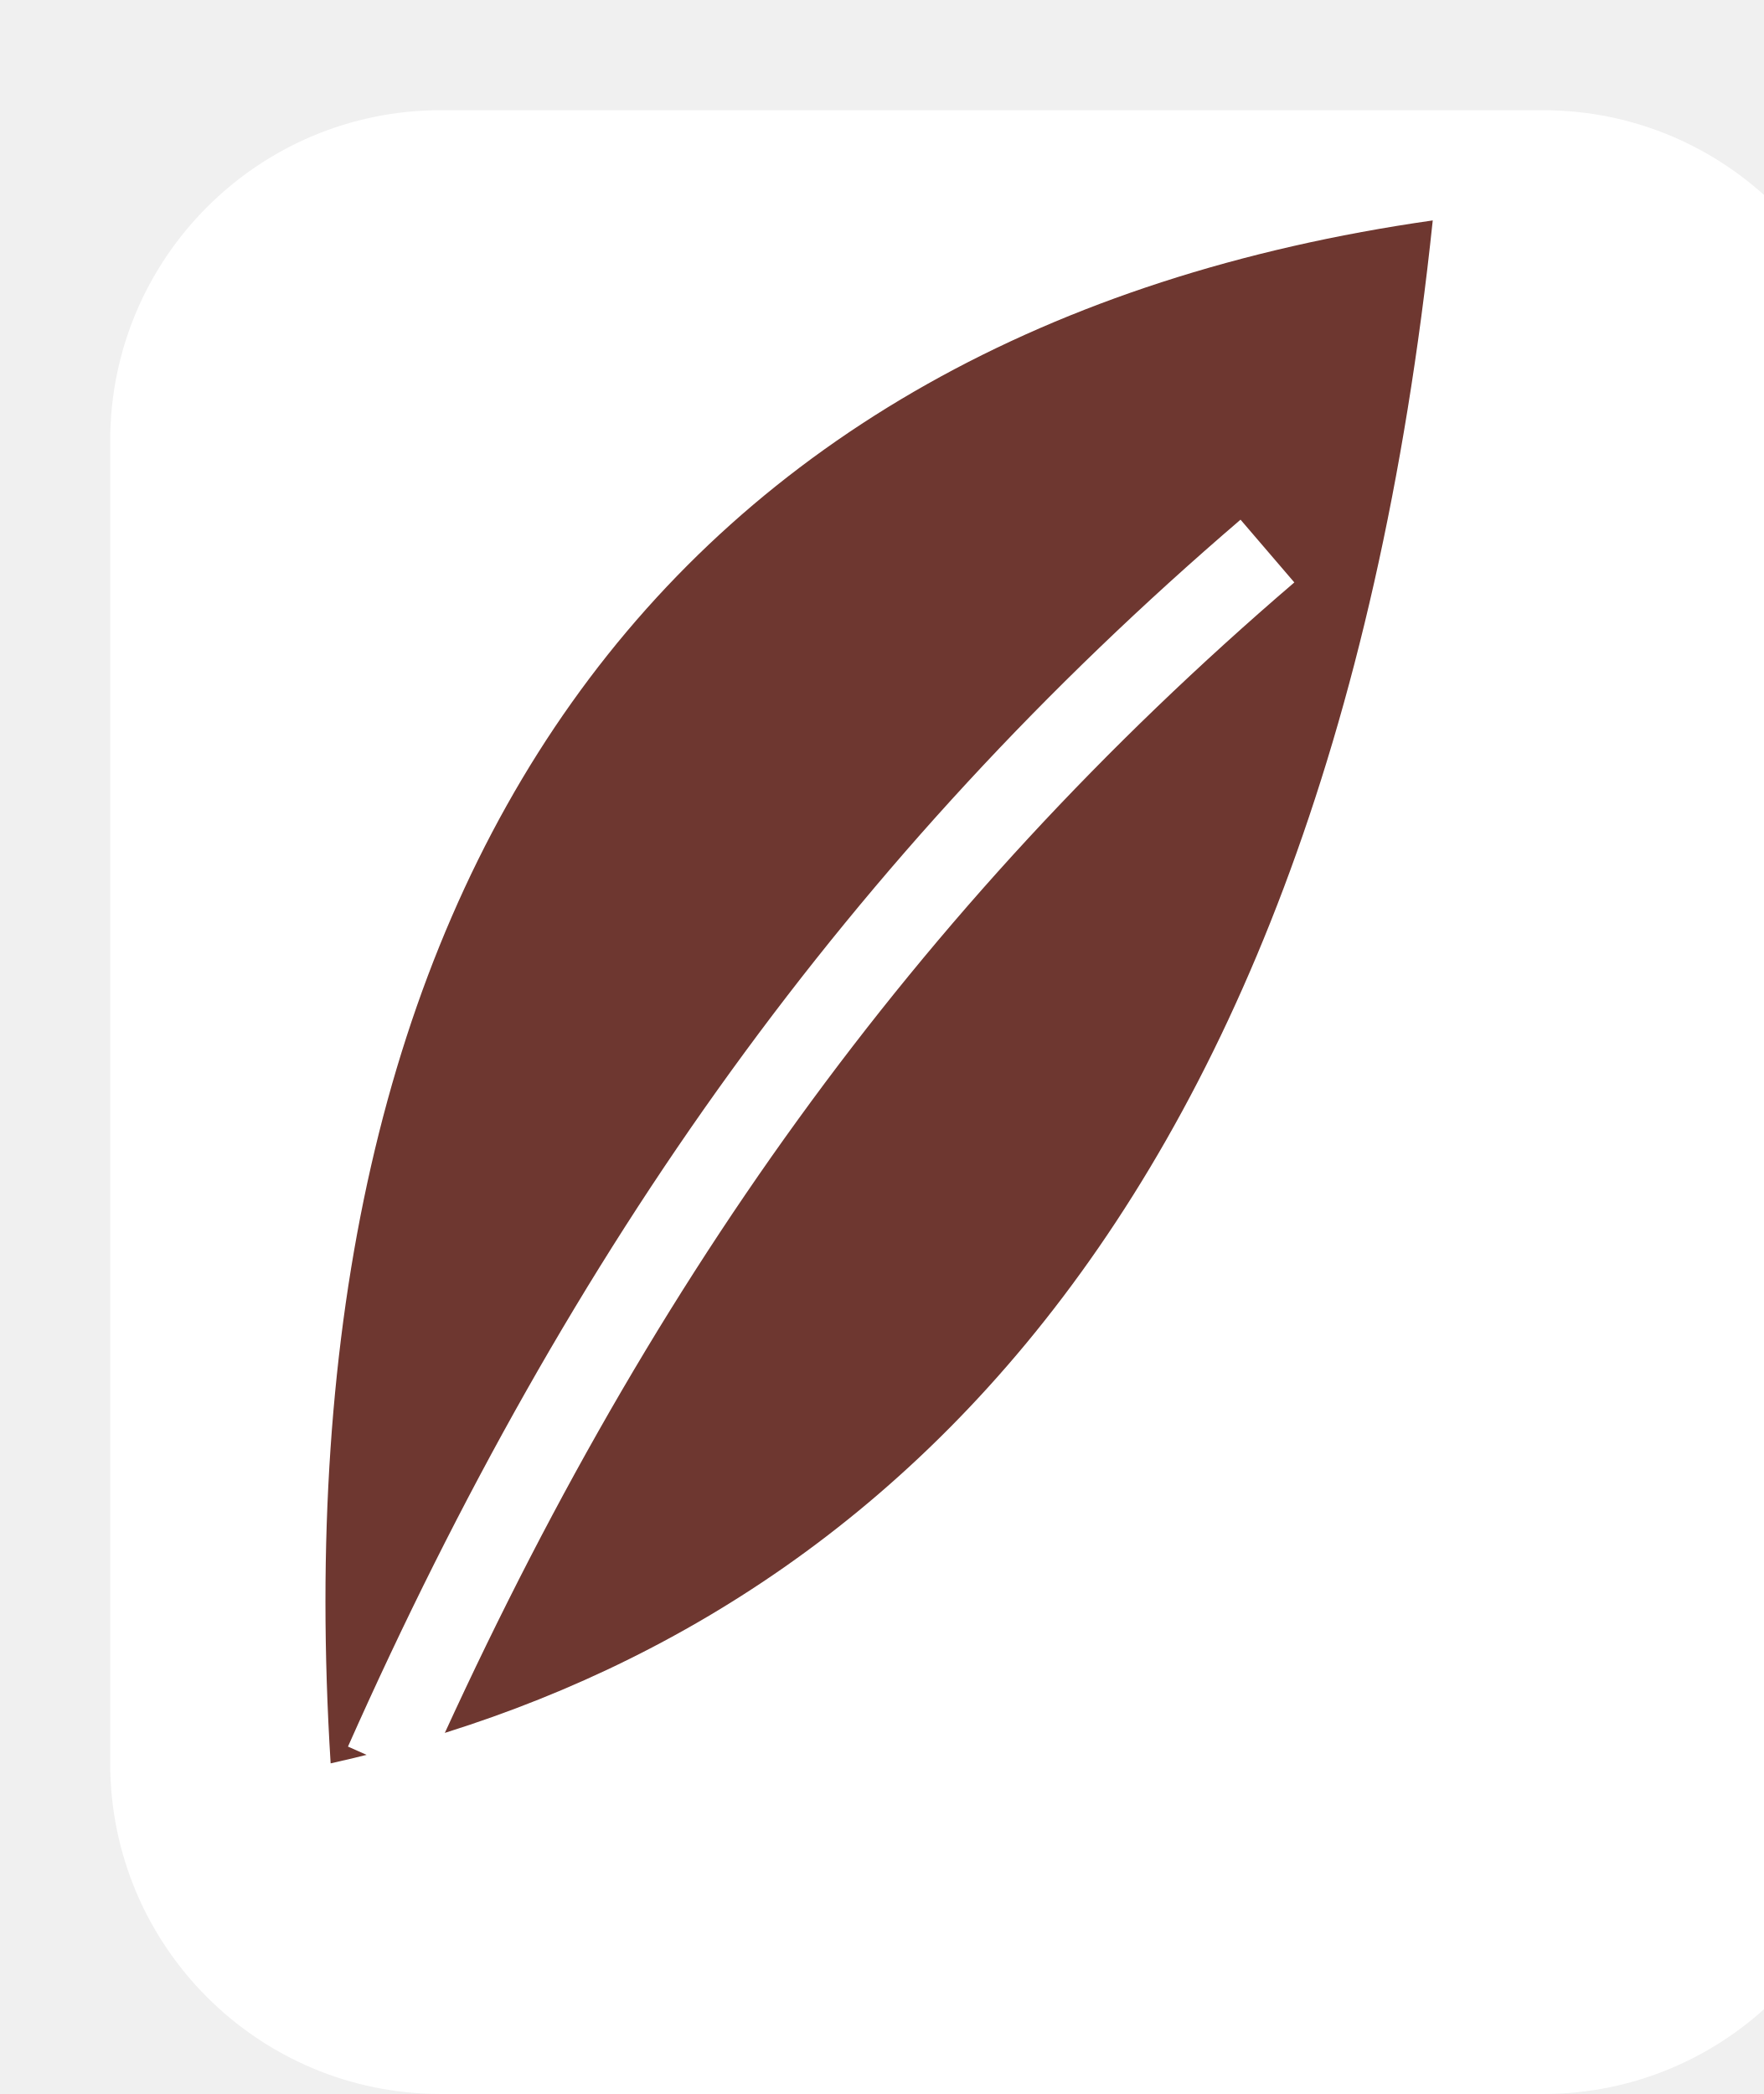
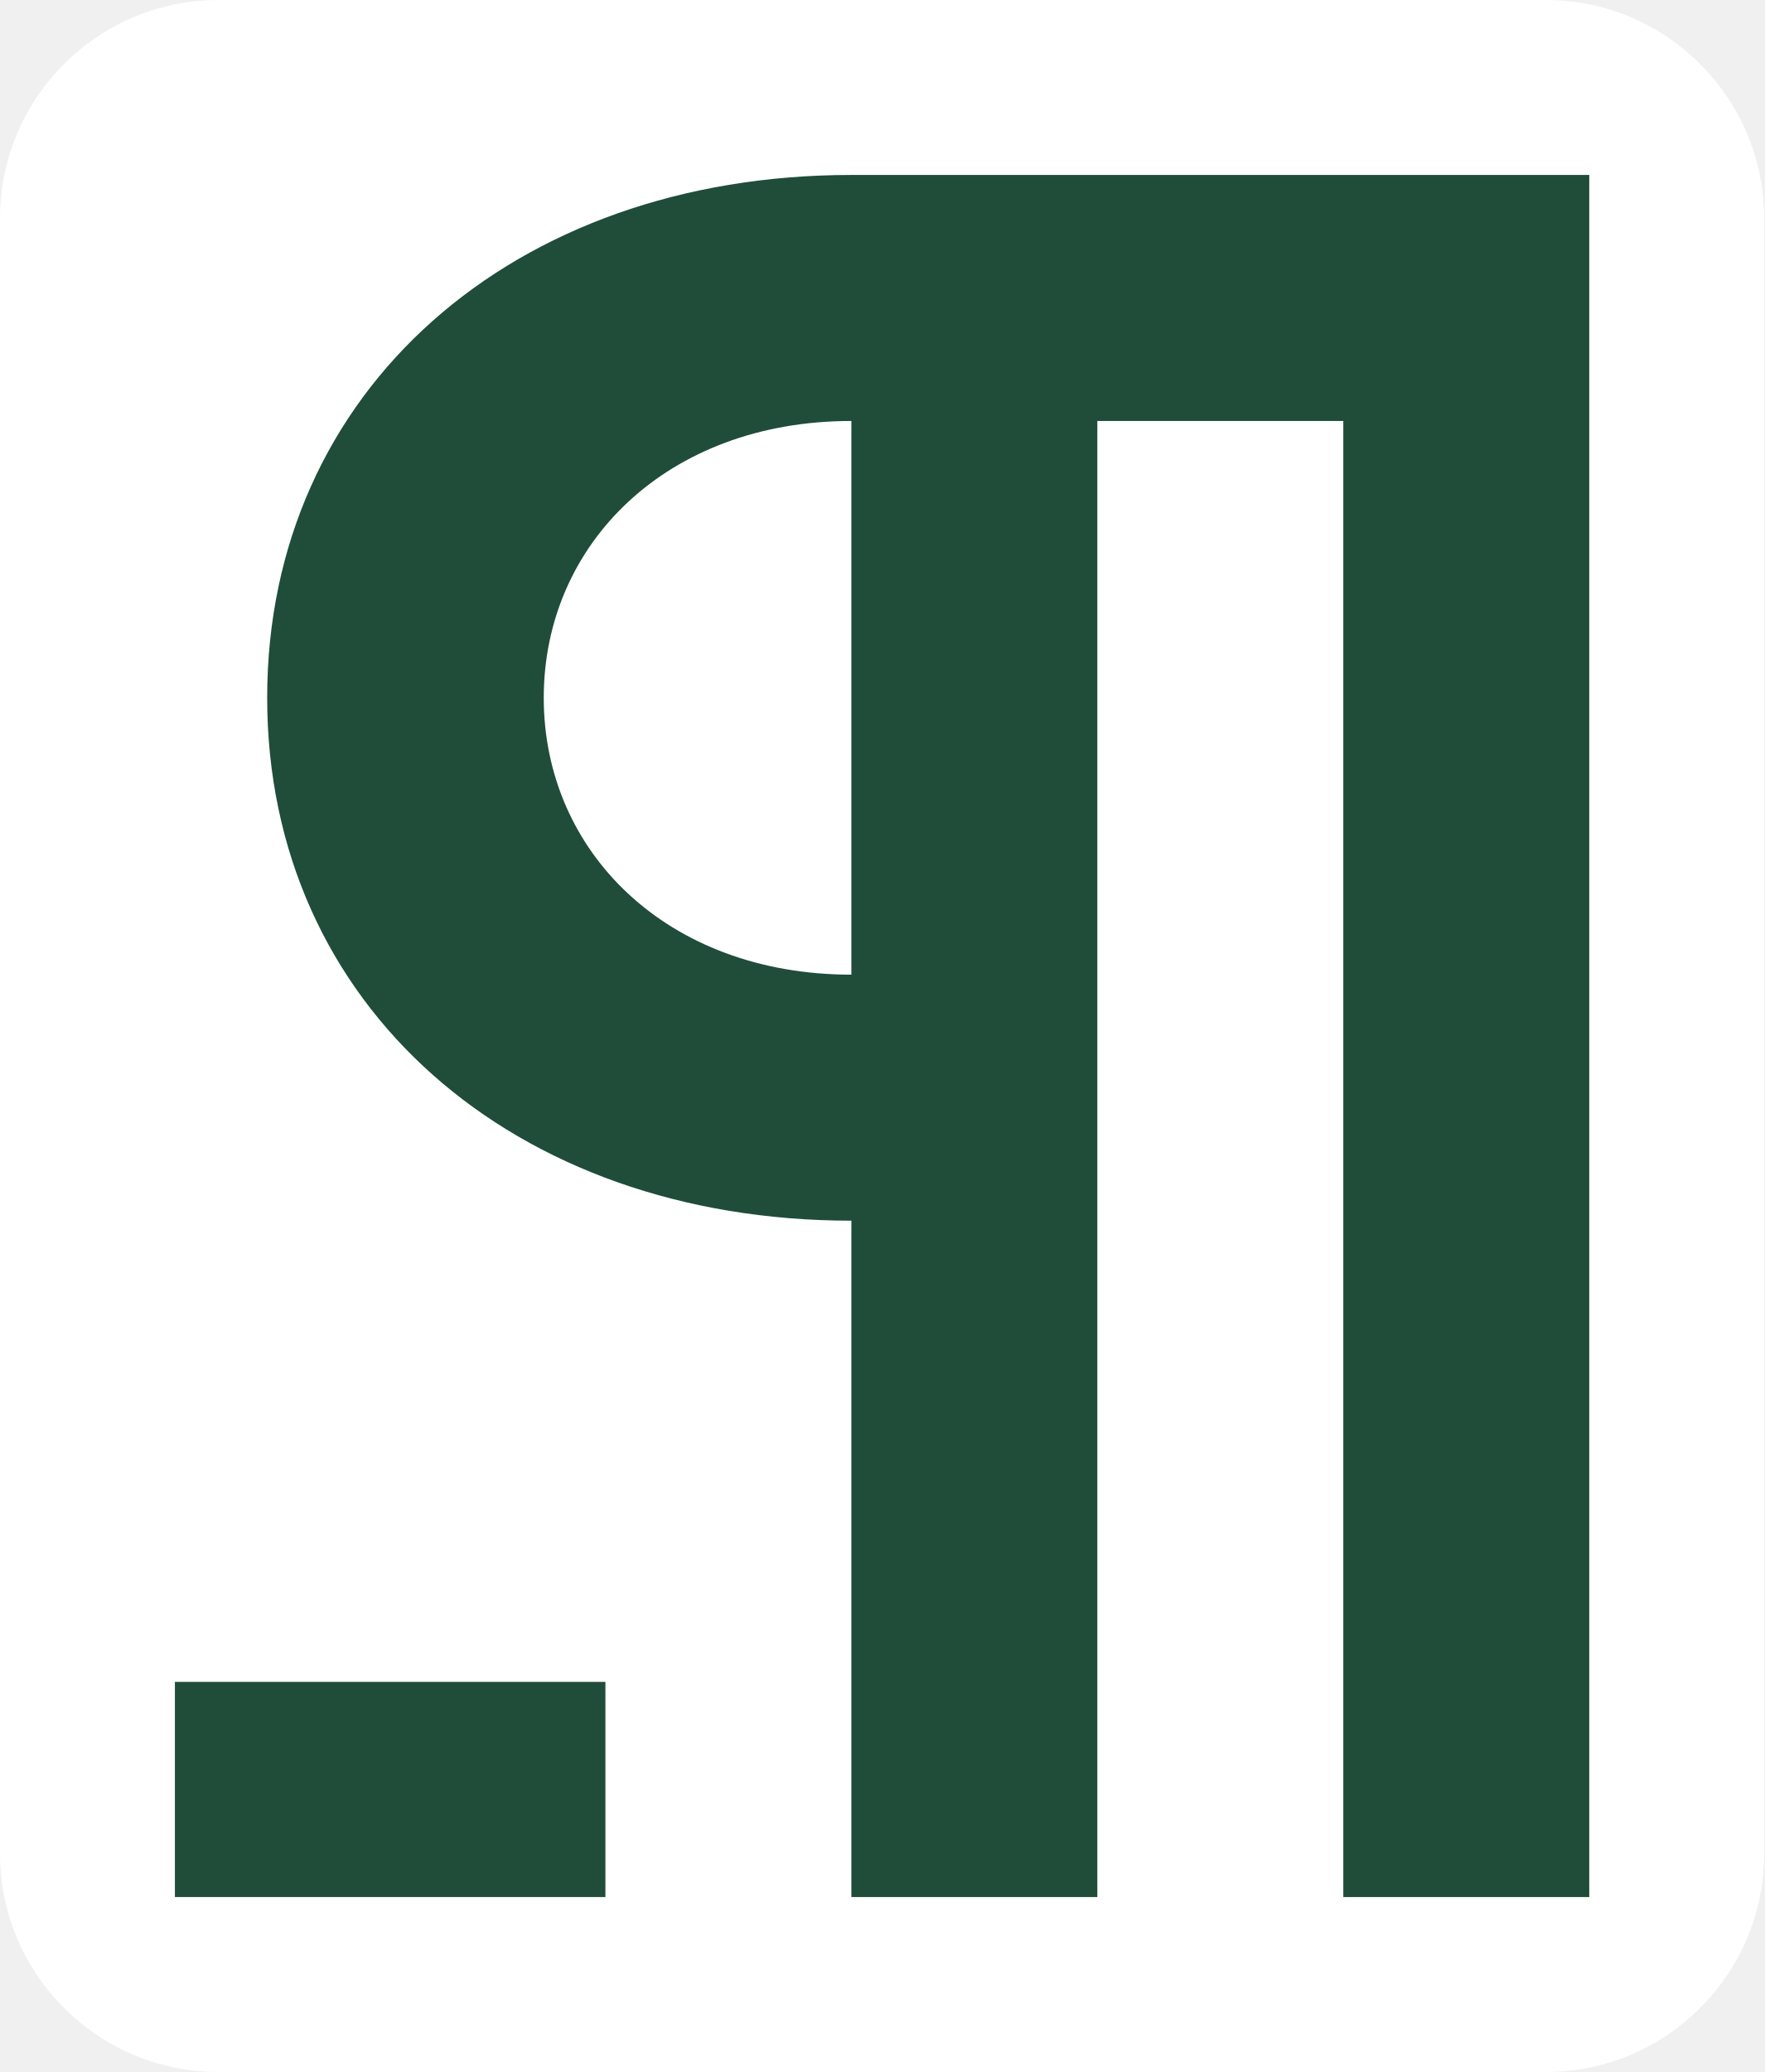
- <svg xmlns="http://www.w3.org/2000/svg" viewBox="-2 -2 32 38" width="256" height="304">
-   <rect width="32" height="36" rx="6" fill="#ffffff" />
-   <path d="M24 2C10 4 3 14 4 30c9-2 18-9 20-28Z" fill="#6e3730" />
-   <path d="M5 30C9 21 14 14 21 8" stroke="#ffffff" stroke-width="1.5" fill="none" />
+ <svg xmlns="http://www.w3.org/2000/svg" viewBox="-8 -8 80.69 94.75" width="256" height="300.61">
+   <rect x="-8" y="-8" width="80.69" height="94.75" rx="10" fill="#ffffff" />
+   <g fill="#1f4d3a">
+     <path d="M30.94 0 L64.69 0 L64.69 78.75 L53.44 78.75 L53.44 11.25 L42.19 11.25 L42.19 78.75 L30.94 78.75 L30.94 47.82 C15.47 47.82 4.22 37.97 4.22 23.91 C4.22 9.85 15.47 0 30.94 0 Z M30.94 11.25 C22.5 11.25 16.87 16.88 16.87 23.91 C16.87 30.94 22.5 36.57 30.94 36.57 L30.94 11.25 Z" />
+     <path d="M0 68.91 L19.69 68.91 L19.69 78.75 L0 78.75 Z" />
+   </g>
</svg>
